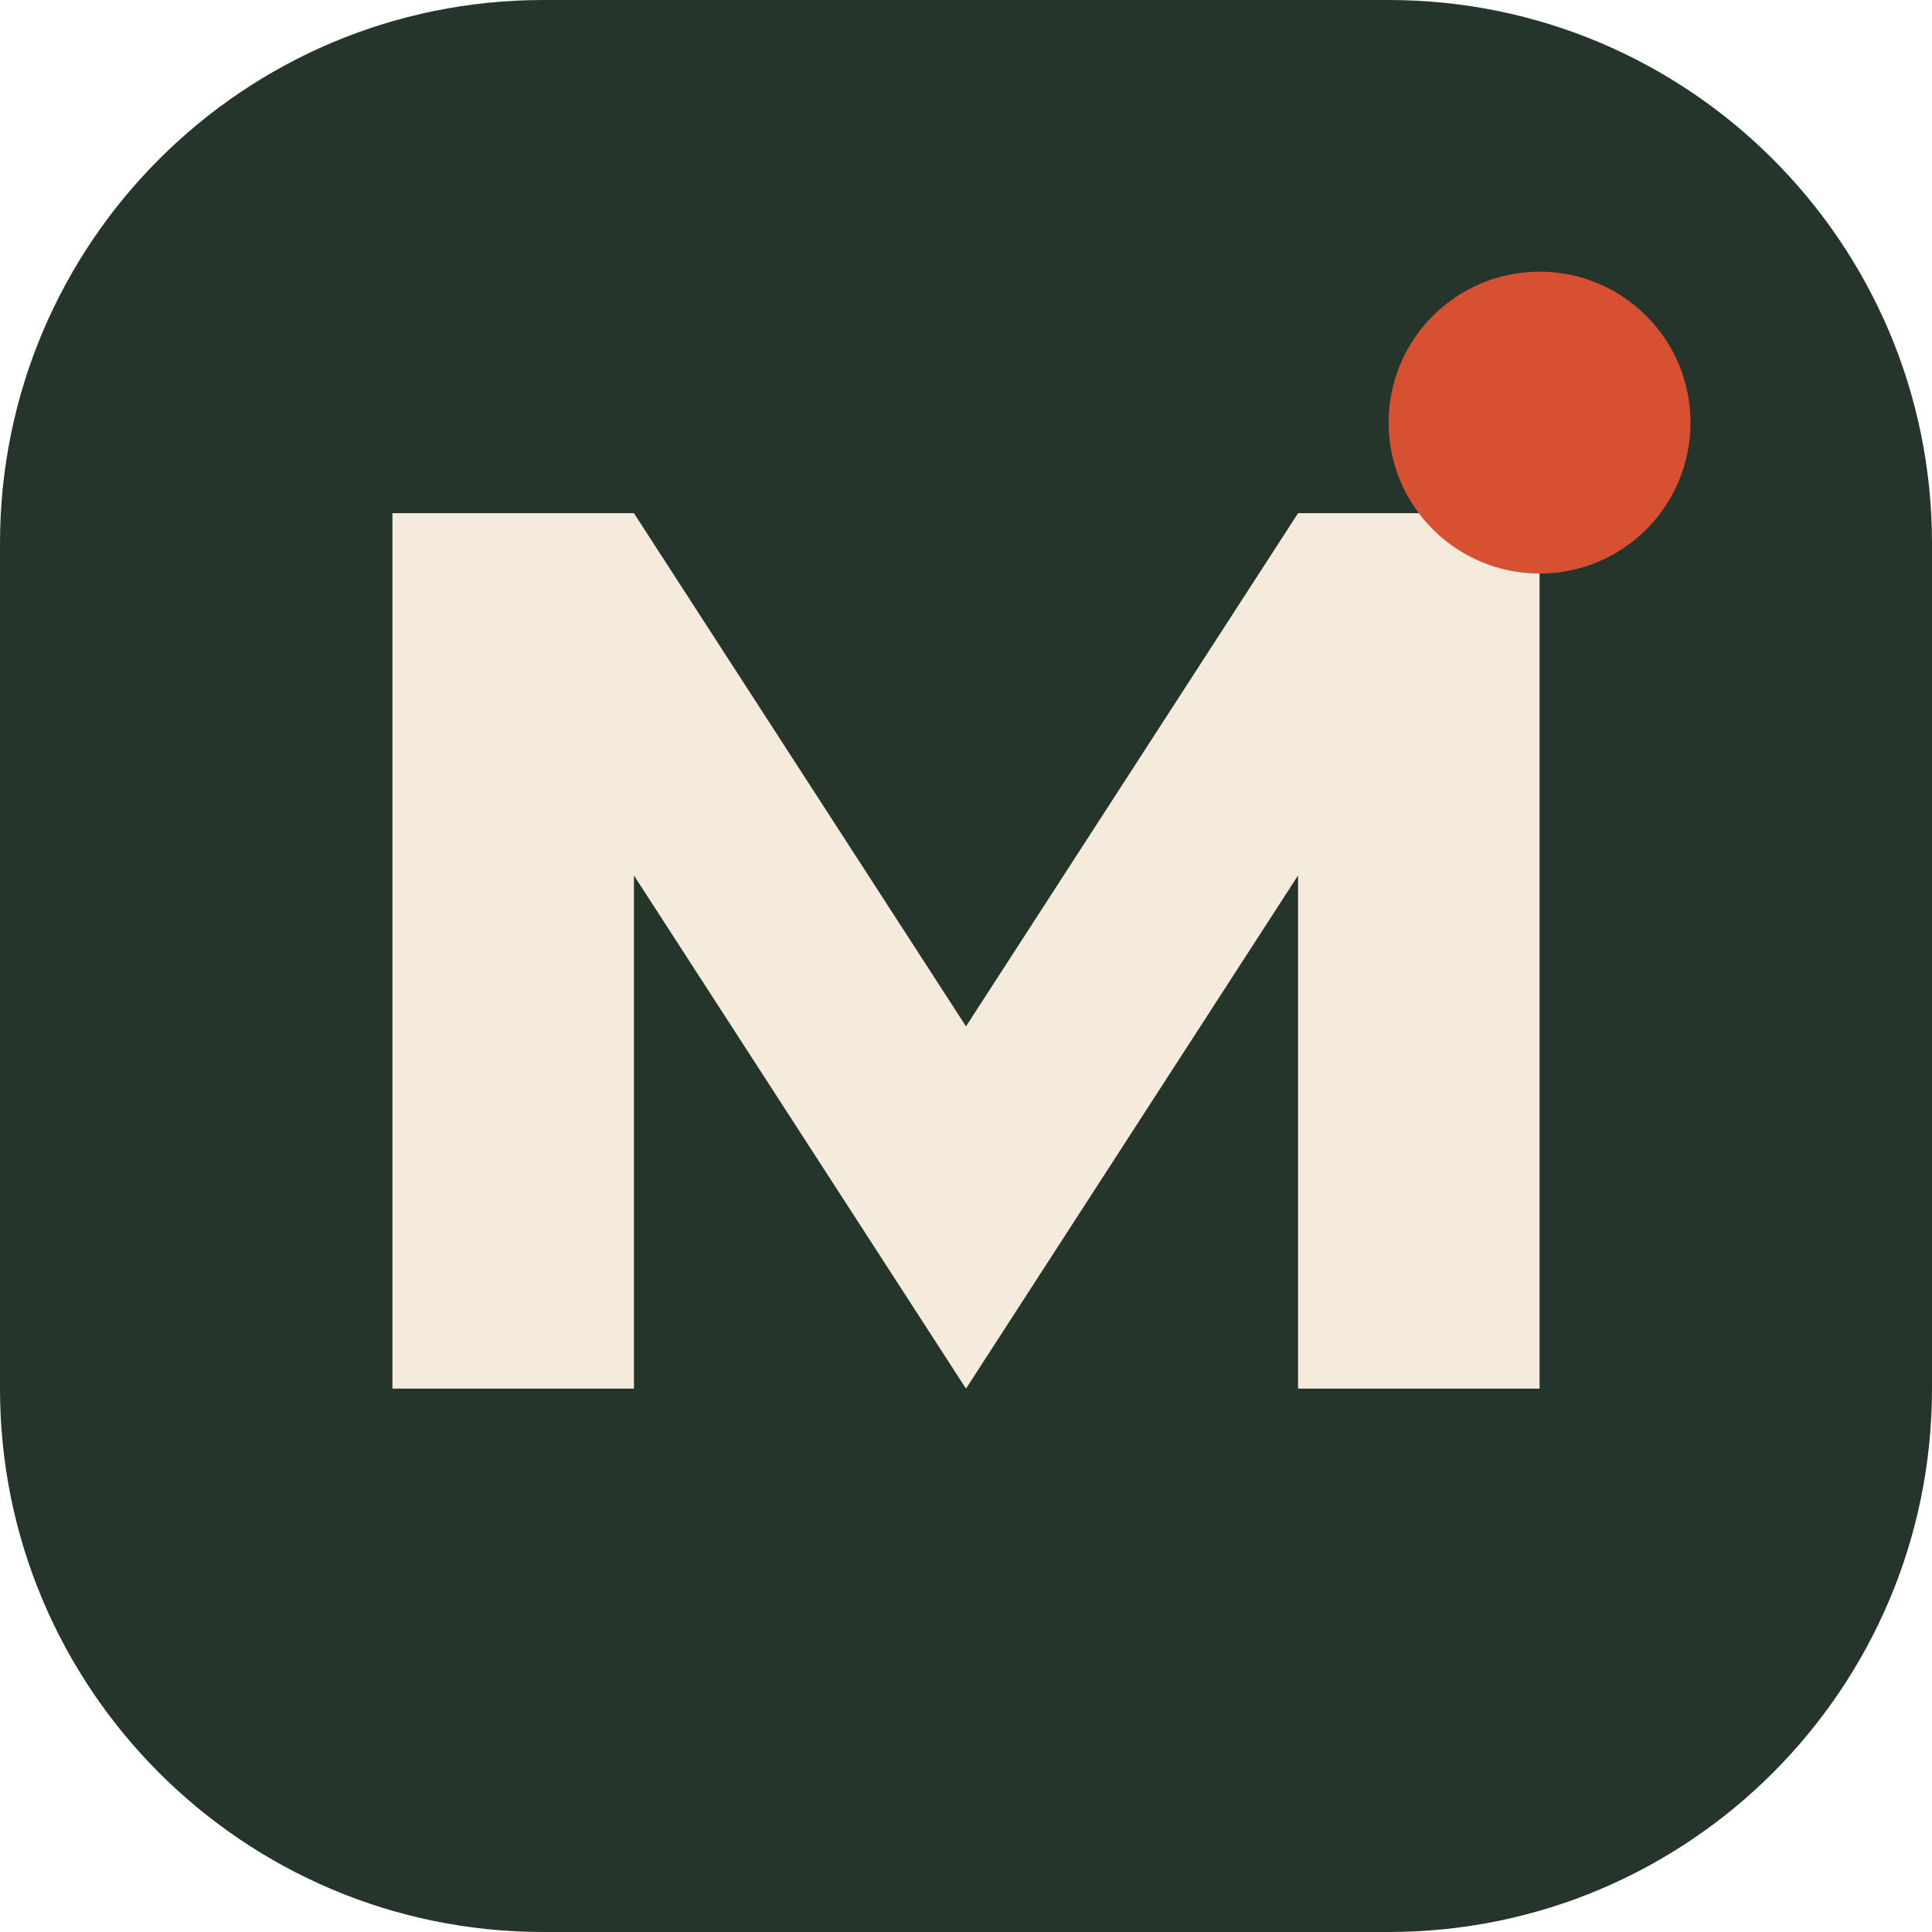
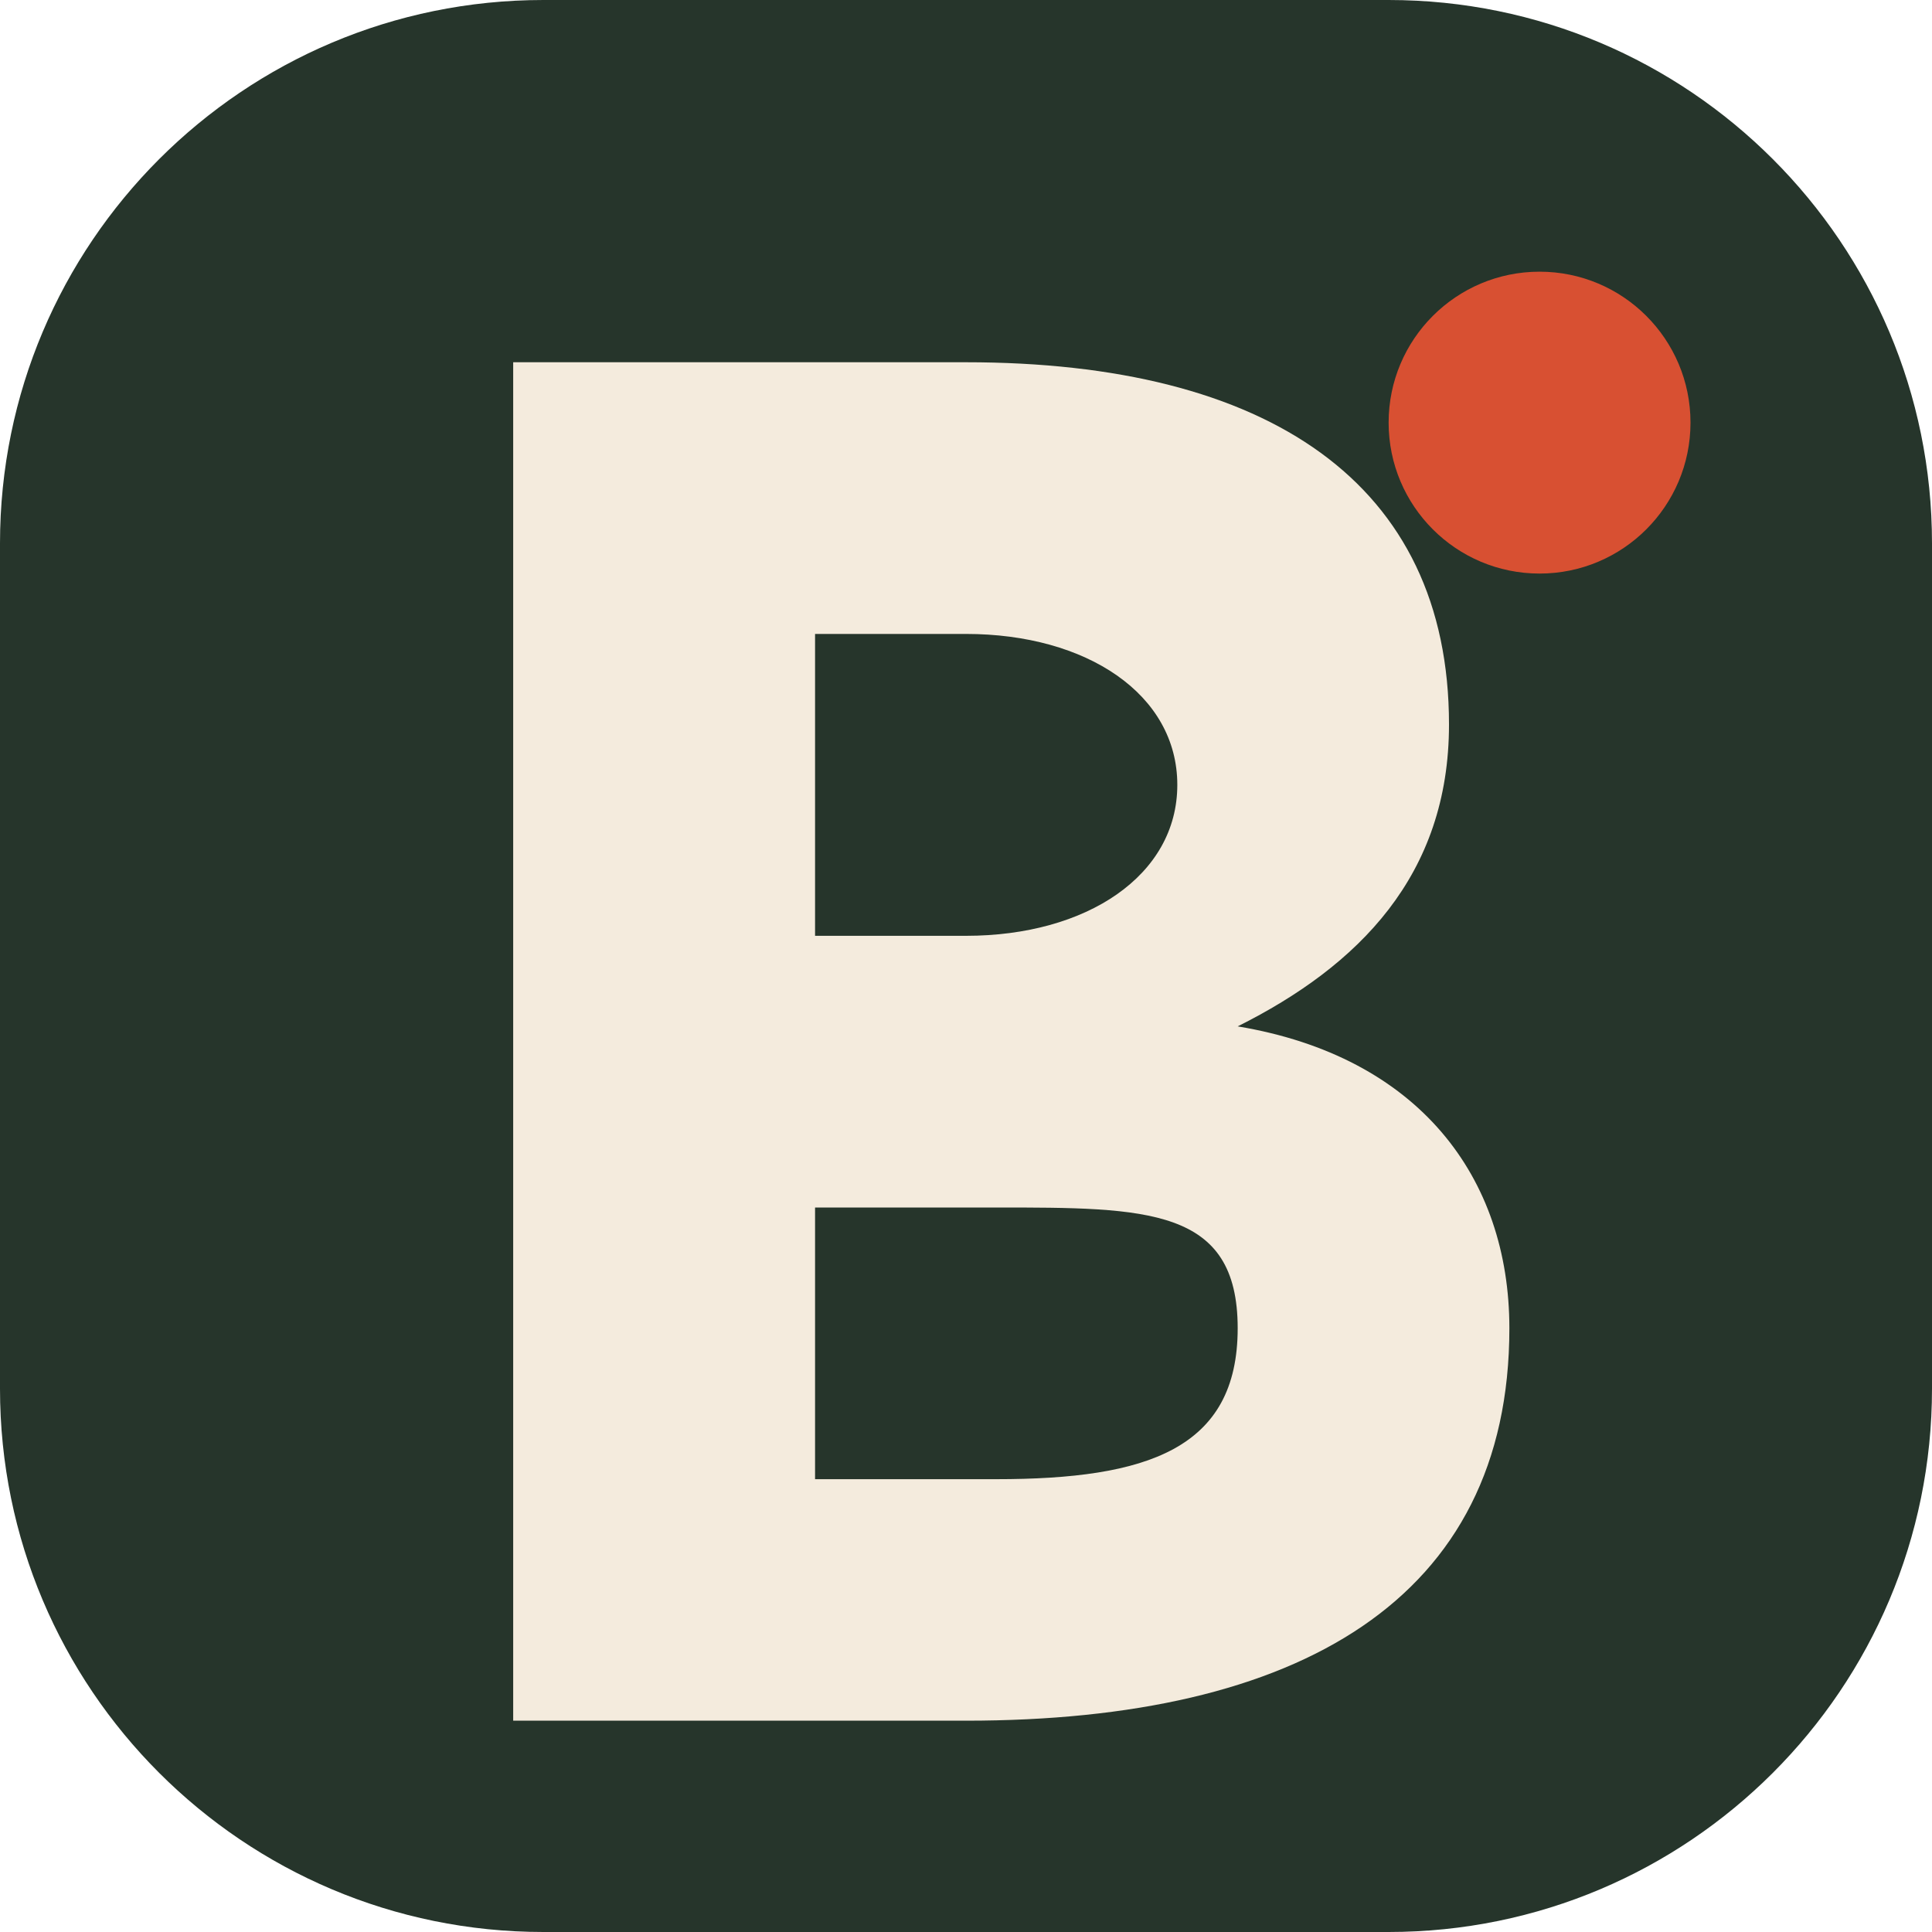
<svg xmlns="http://www.w3.org/2000/svg" viewBox="0 0 64 64">
  <rect width="64" height="64" rx="18" fill="#26352B" />
-   <path d="M13 46V17h8l11 17 11-17h8v29h-8V29L32 46 21 29v17z" fill="#F4EBDD" />
+   <path d="M17 12h15c10 0 16 4 16 12 0 5-3 8-7 10 6 1 9 5 9 10 0 9-7 13-18 13H17zm10 9v10h5c4 0 7-2 7-5s-3-5-7-5zm0 19v9h6c5 0 8-1 8-5s-3-4-8-4z" fill="#F4EBDD" />
  <circle cx="51" cy="14" r="5" fill="#D85032" />
</svg>
